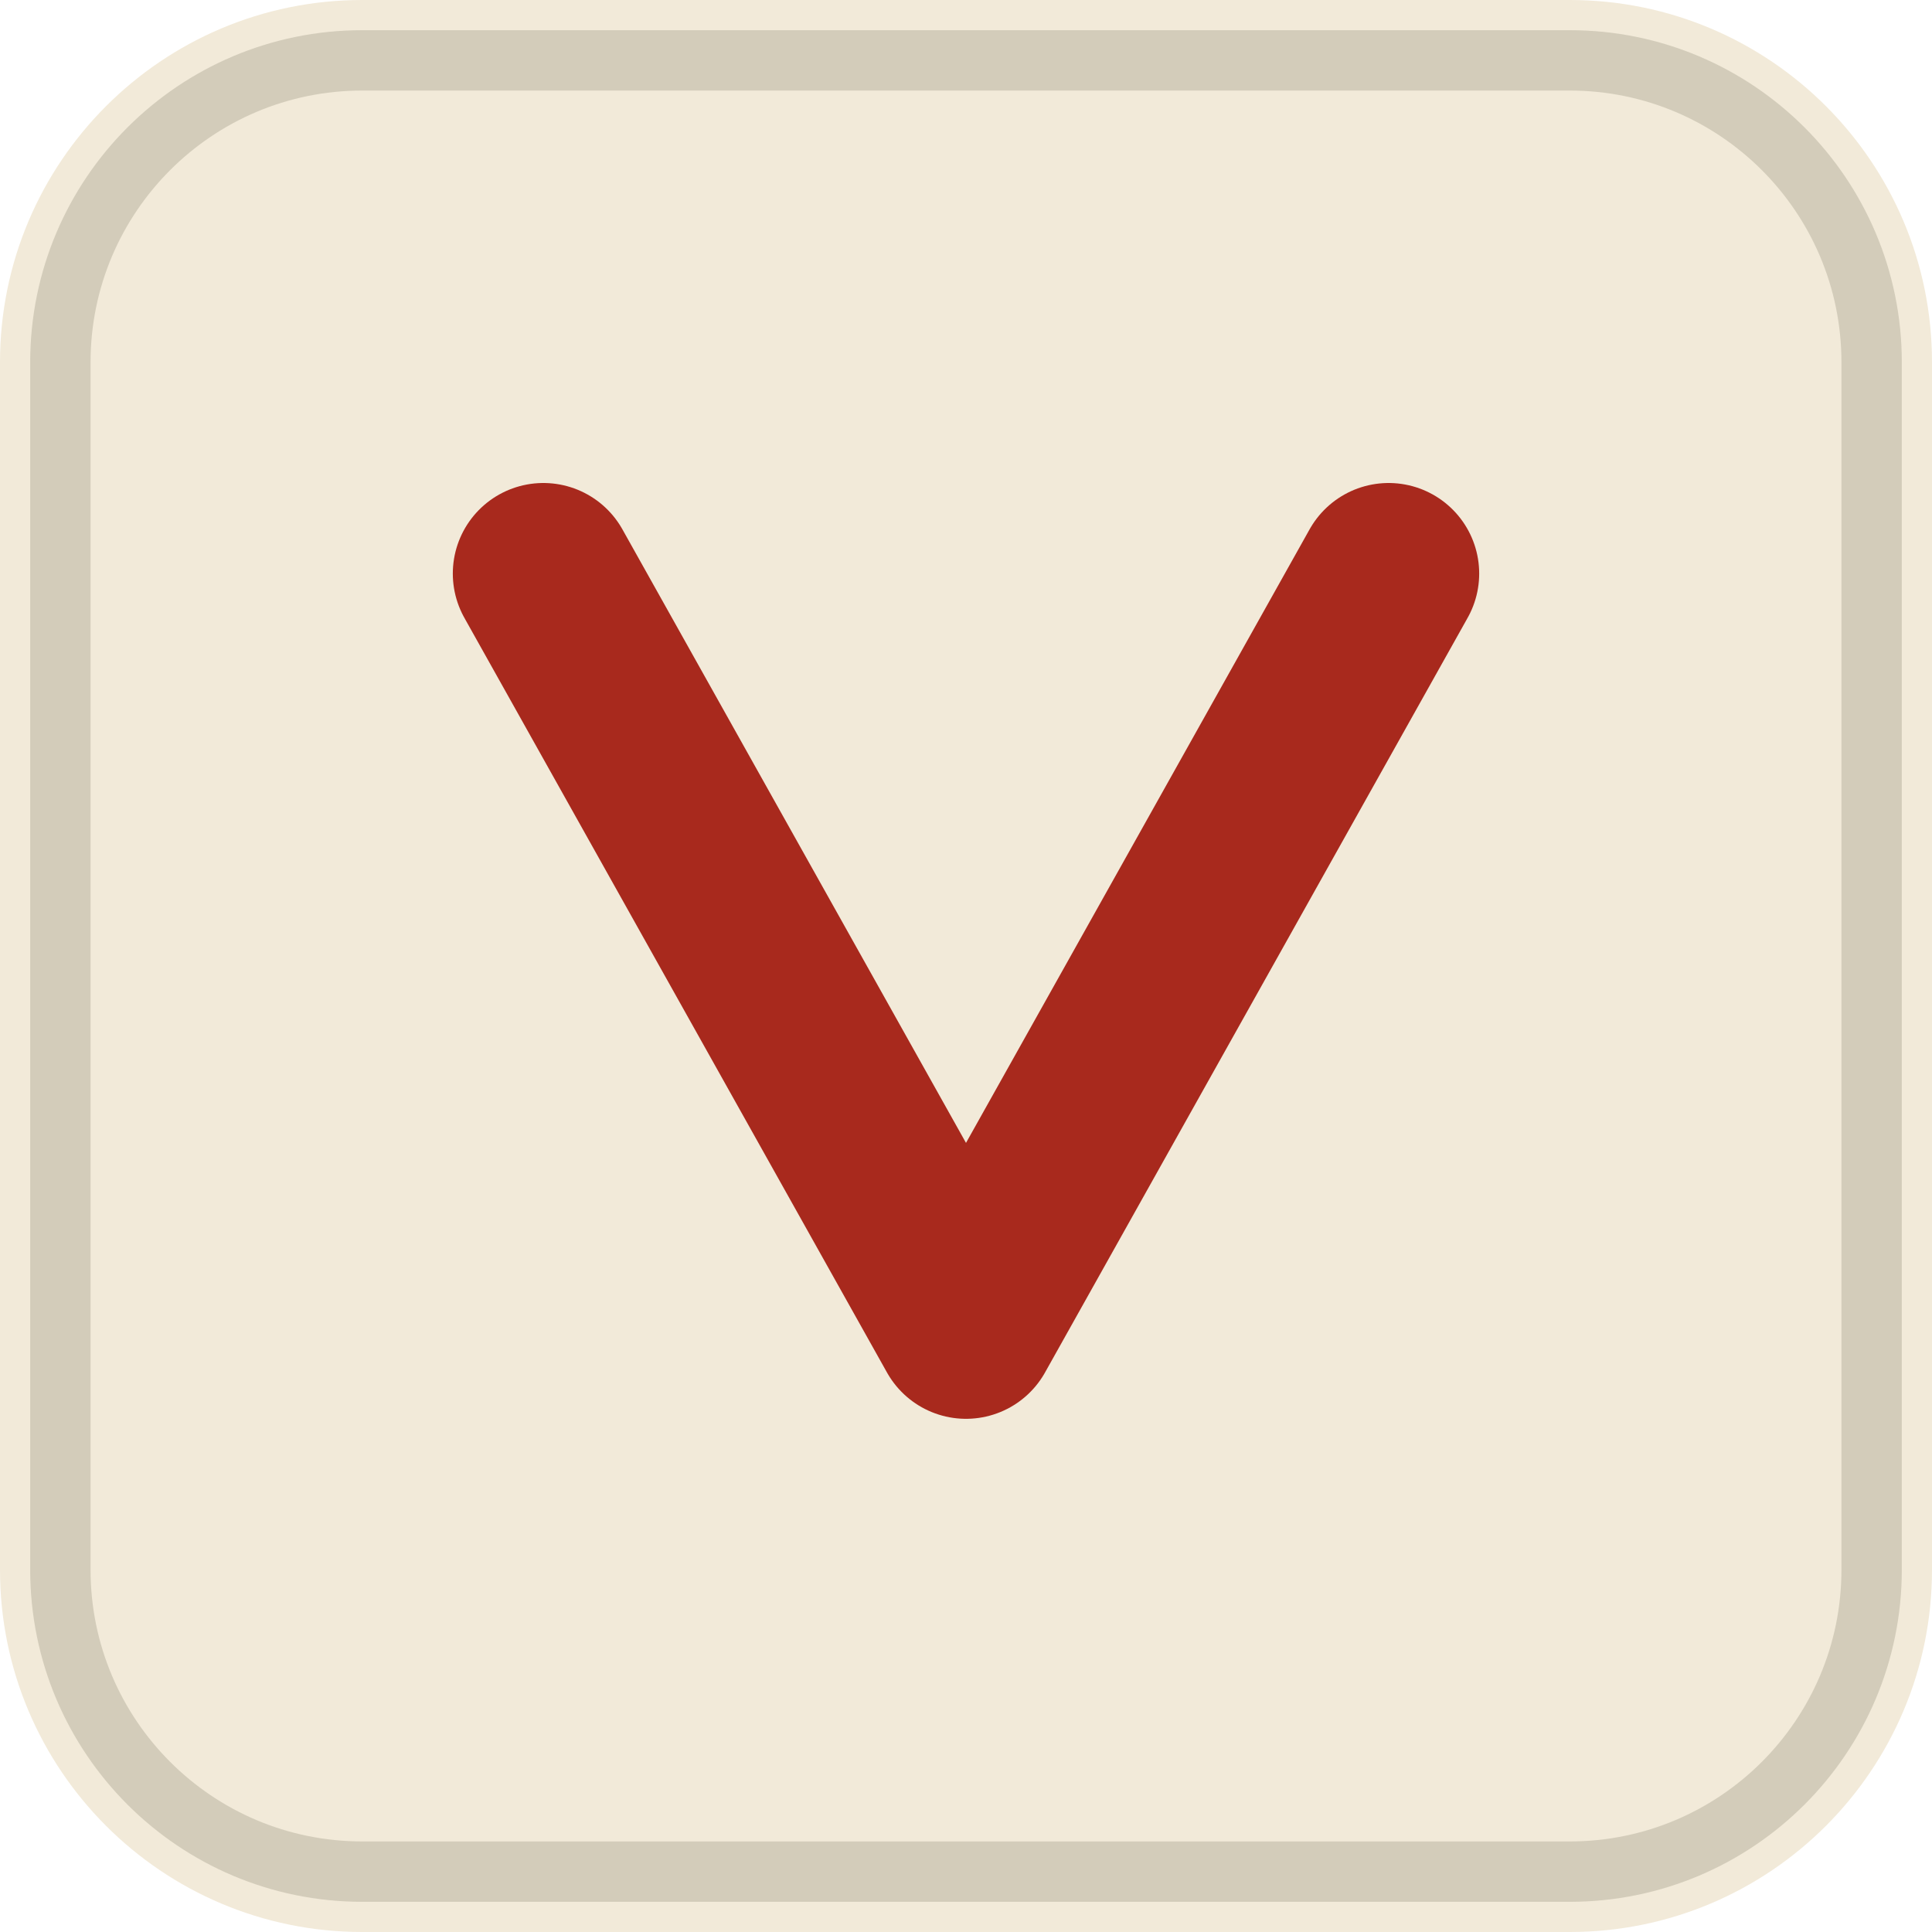
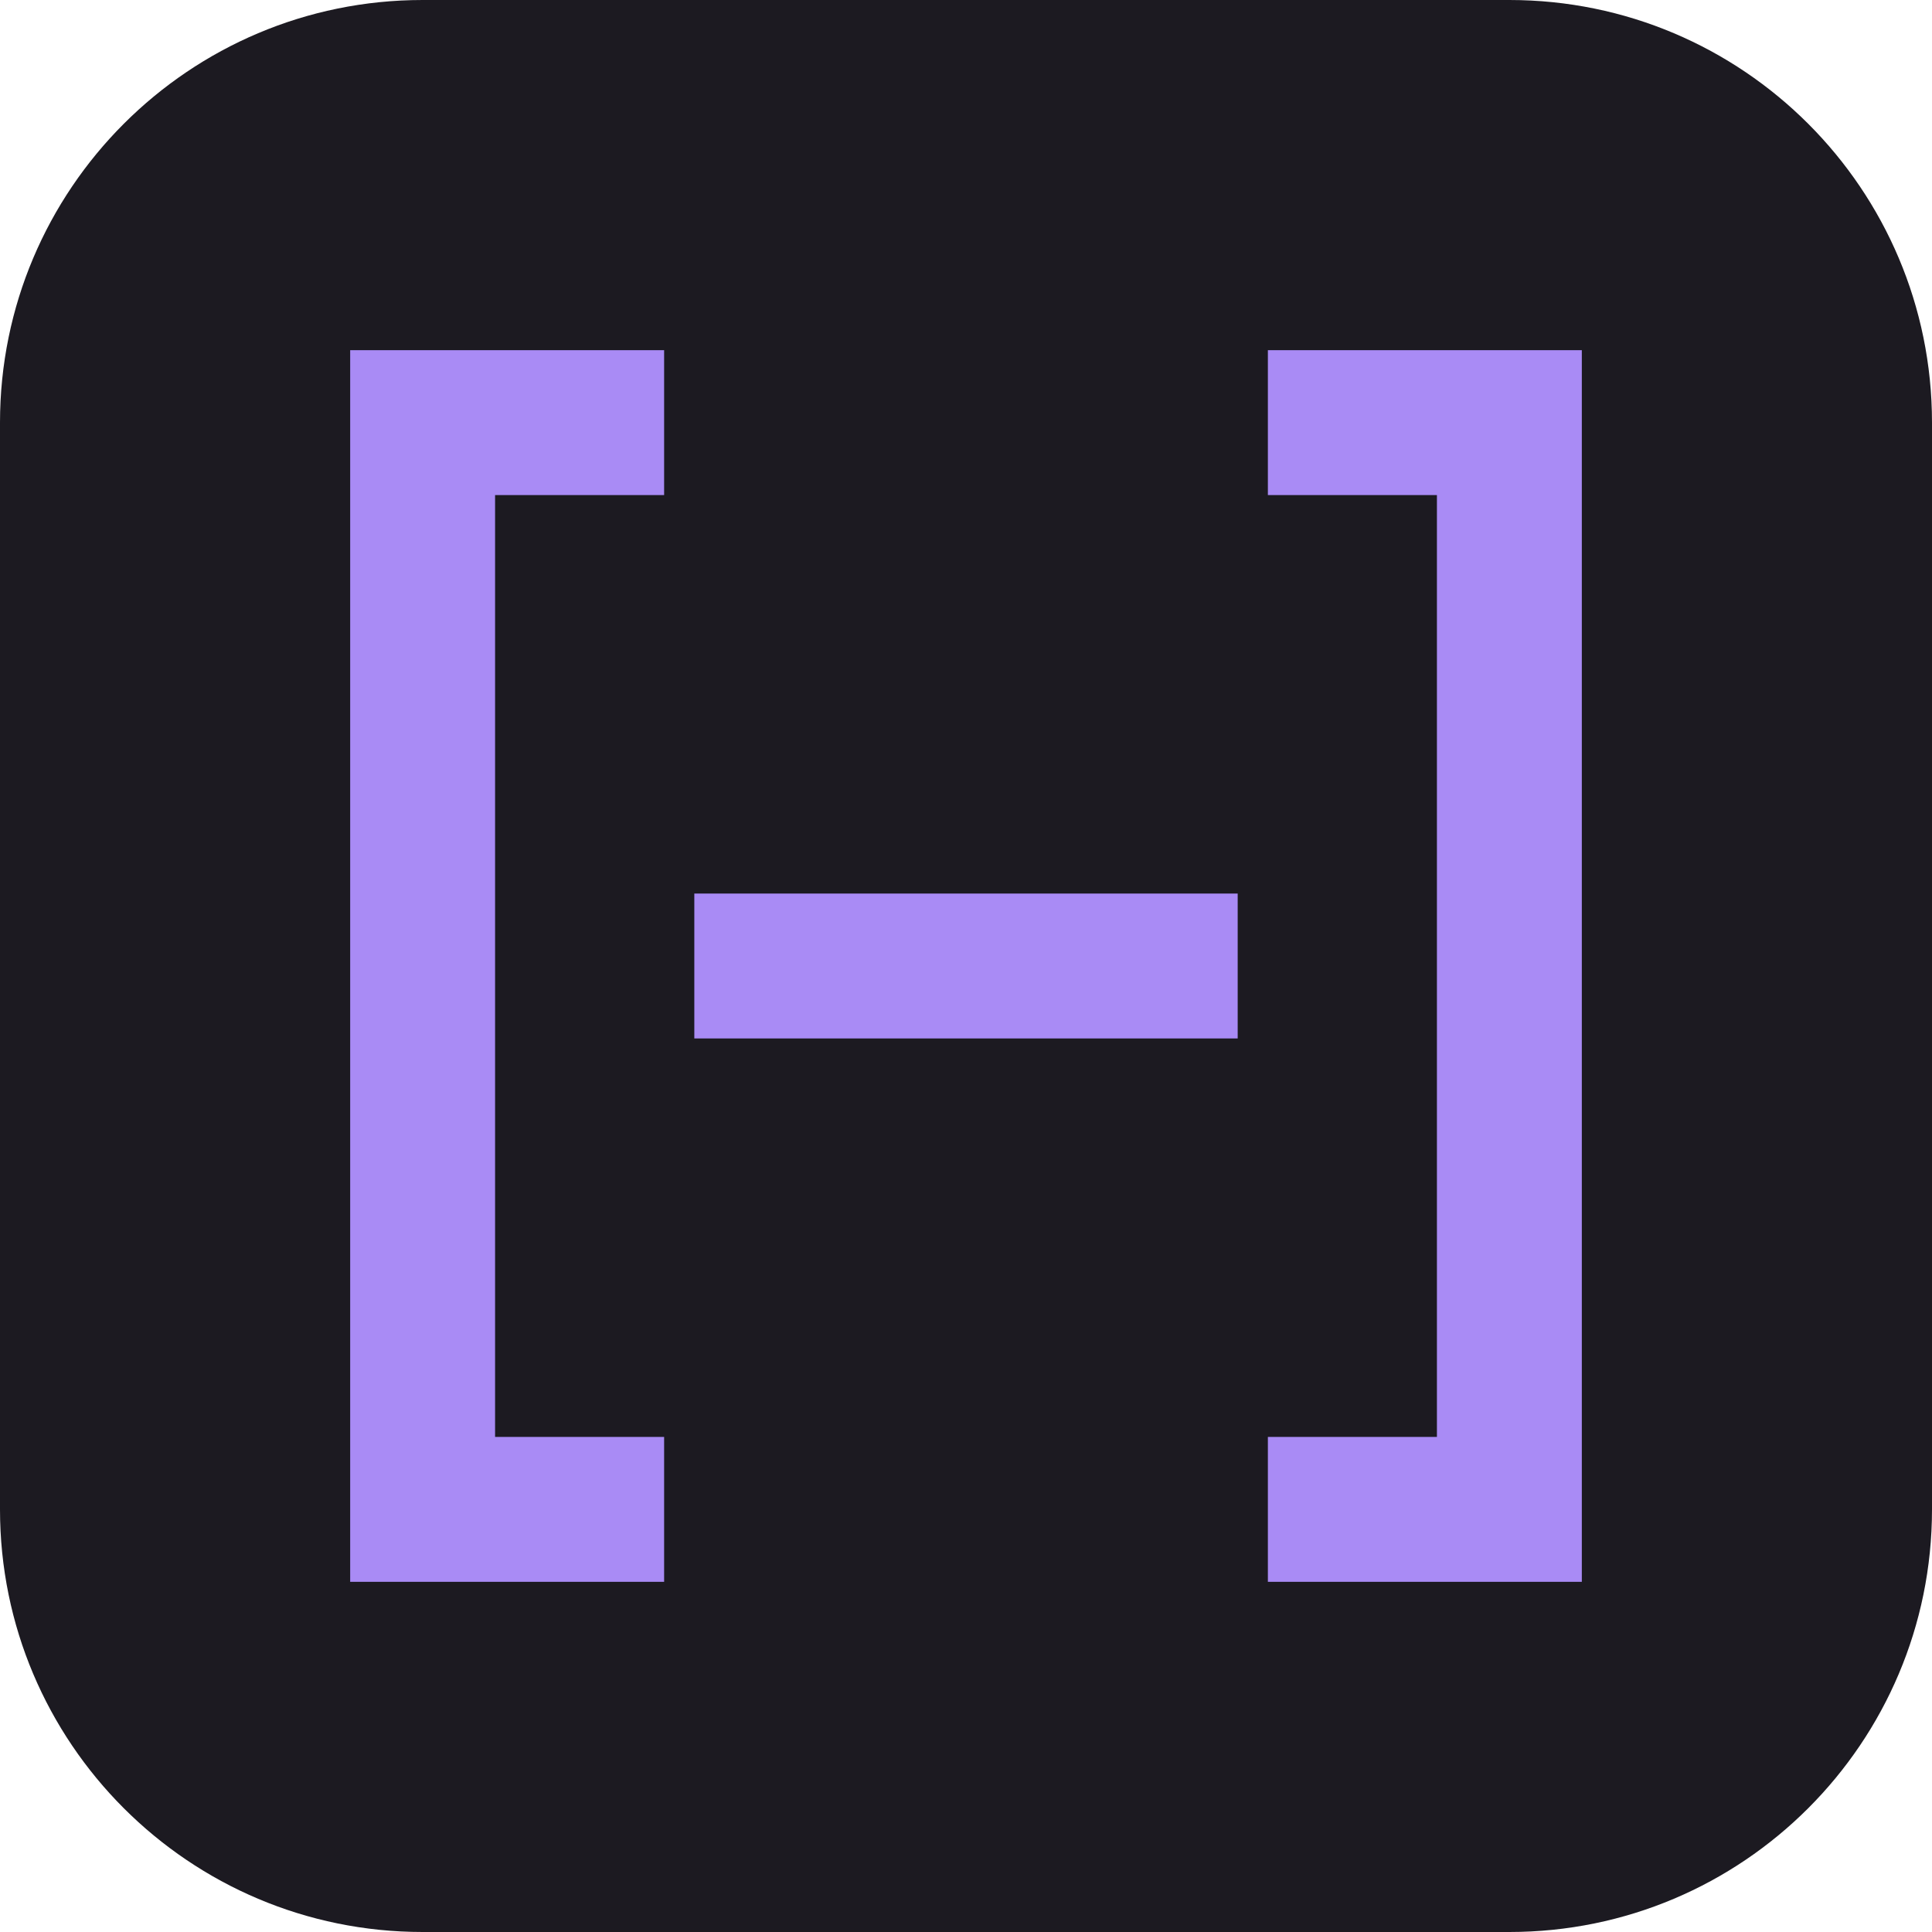
<svg xmlns="http://www.w3.org/2000/svg" viewBox="0 0 32 32">
-   <rect width="32" height="32" rx="6" fill="#f2ead9" />
-   <rect x="1" y="1" width="30" height="30" rx="5" fill="none" stroke="#d3ccba" stroke-width="1" />
-   <path d="M9 9.5 L16 22 L23 9.5" fill="none" stroke="#a8291d" stroke-width="3" stroke-linecap="round" stroke-linejoin="round" />
+   <rect width="32" height="32" rx="7" fill="#1c1a21" />
+   <path d="M11 7H7v18h4M21 7h4v18h-4" fill="none" stroke="#a98bf5" stroke-width="2.4" />
+   <path d="M11.5 16h9" stroke="#a98bf5" stroke-width="2.4" />
</svg>
